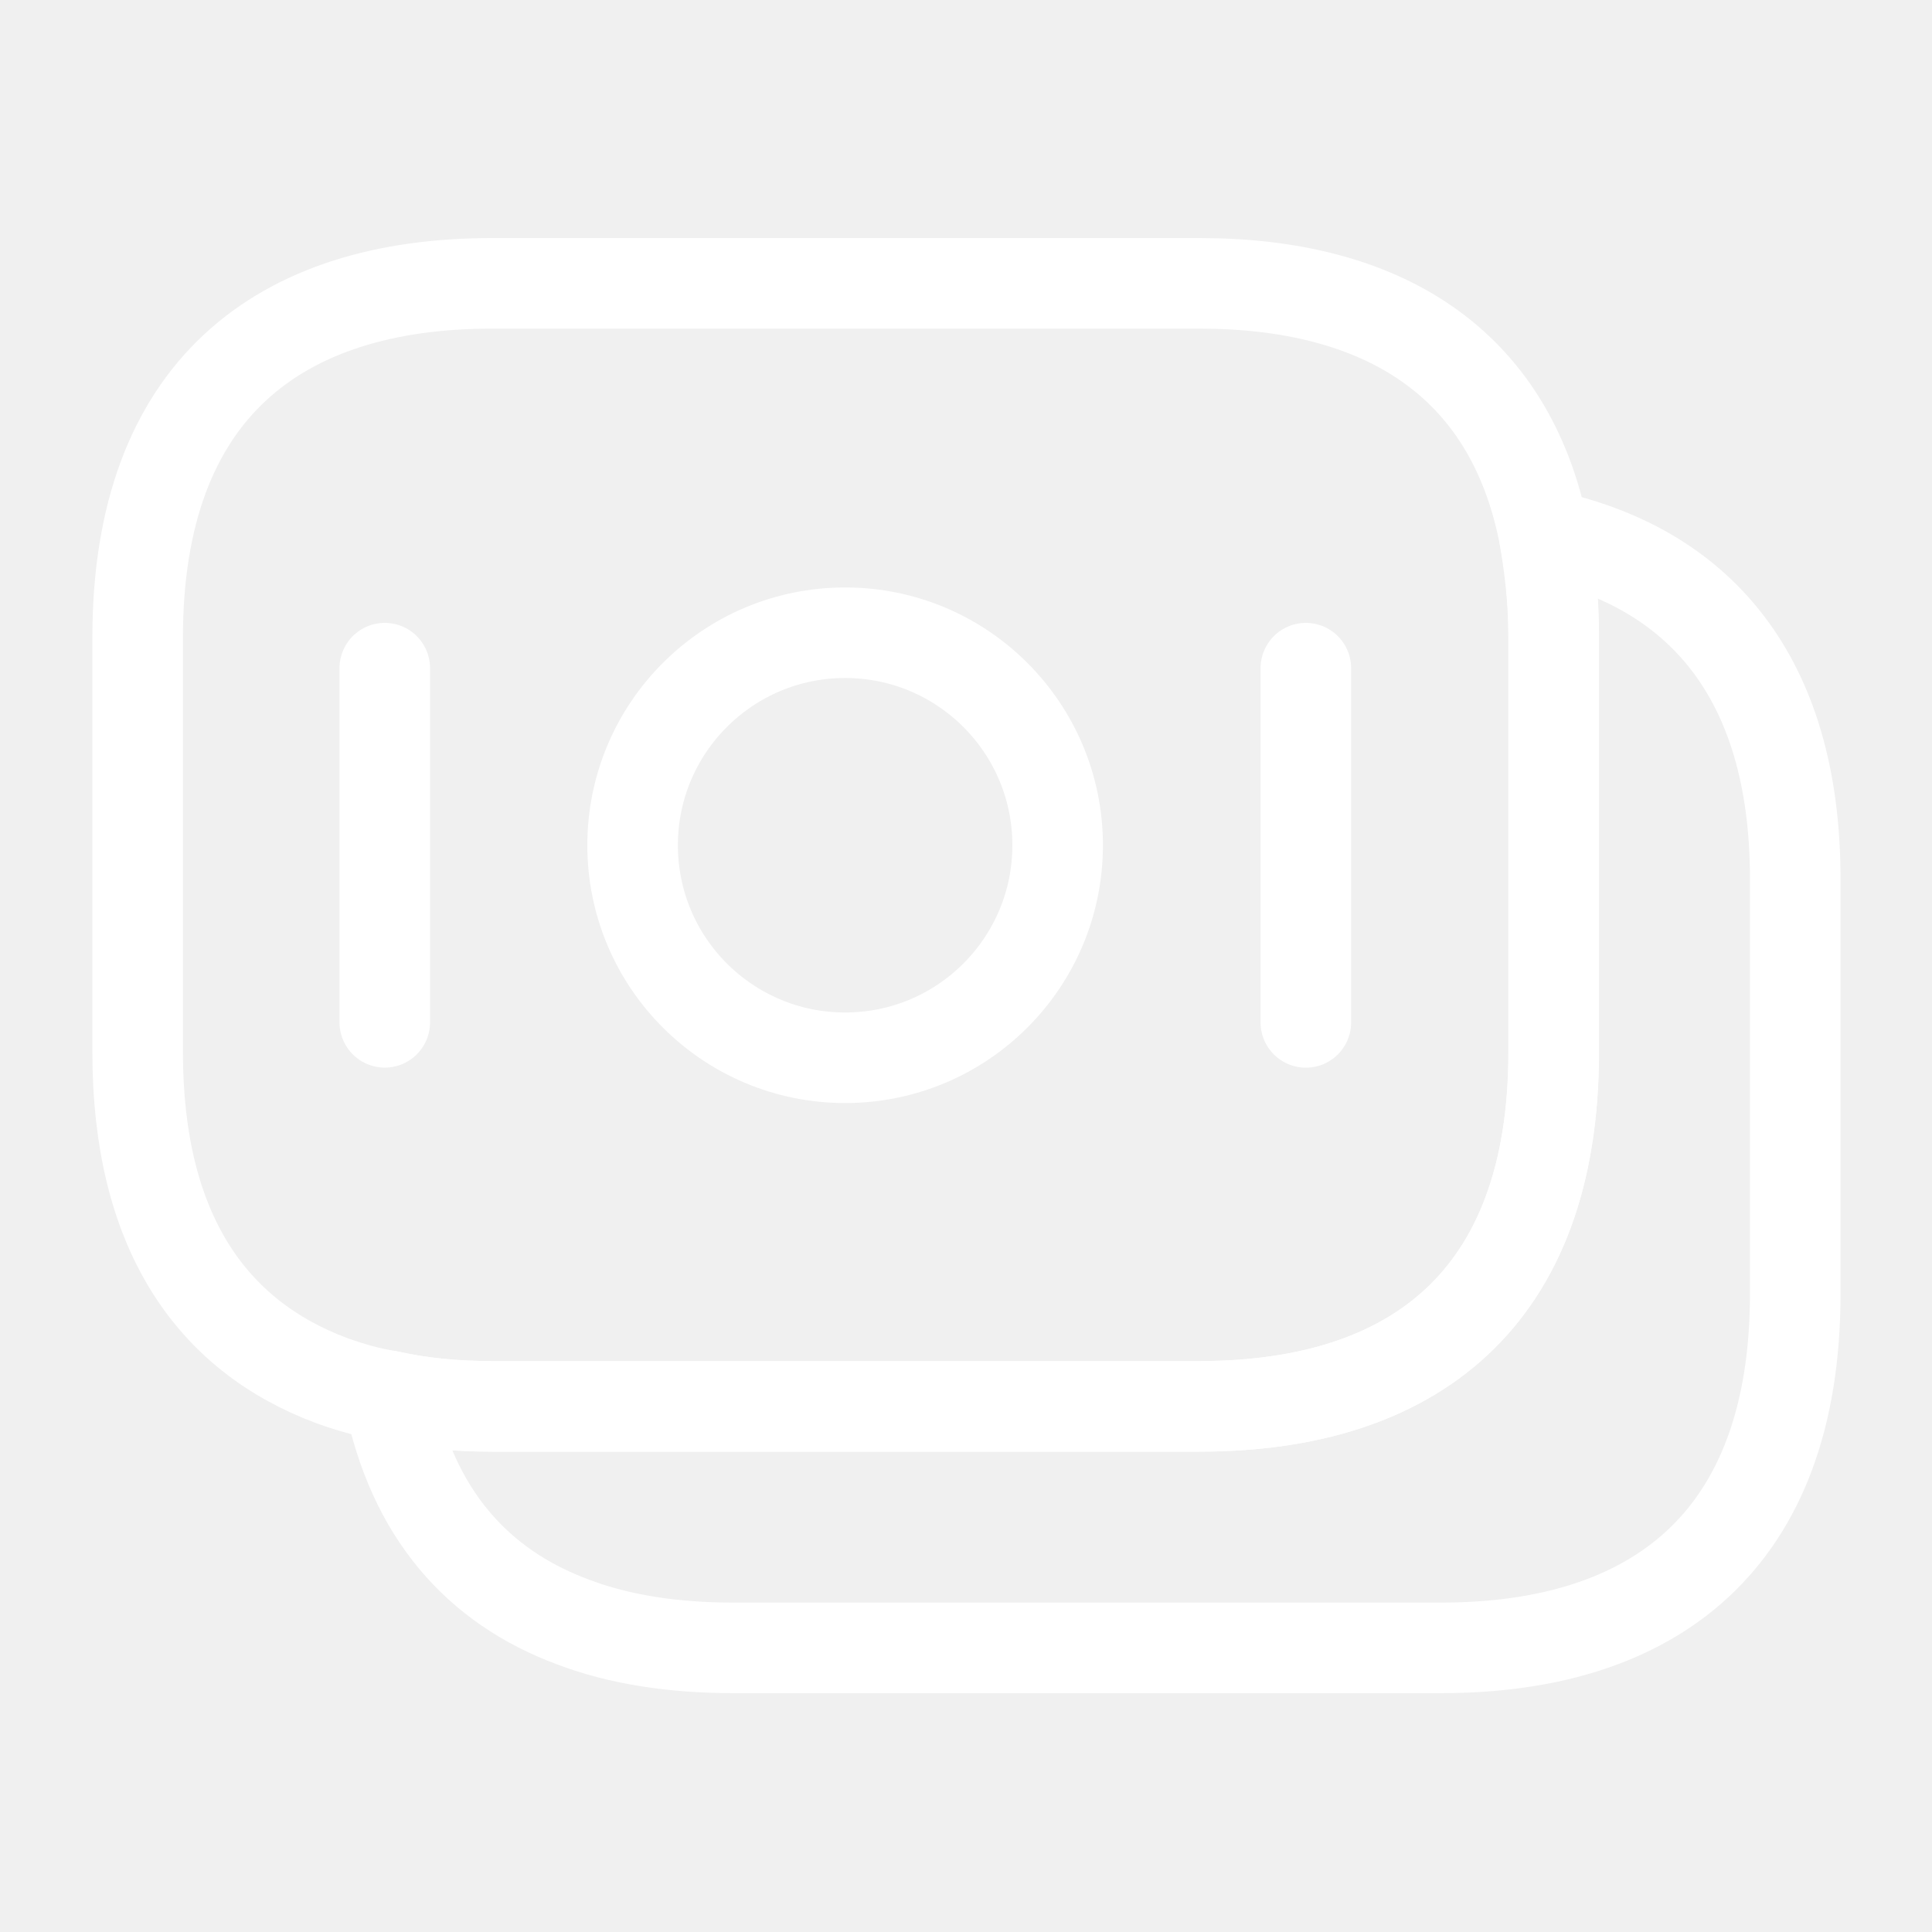
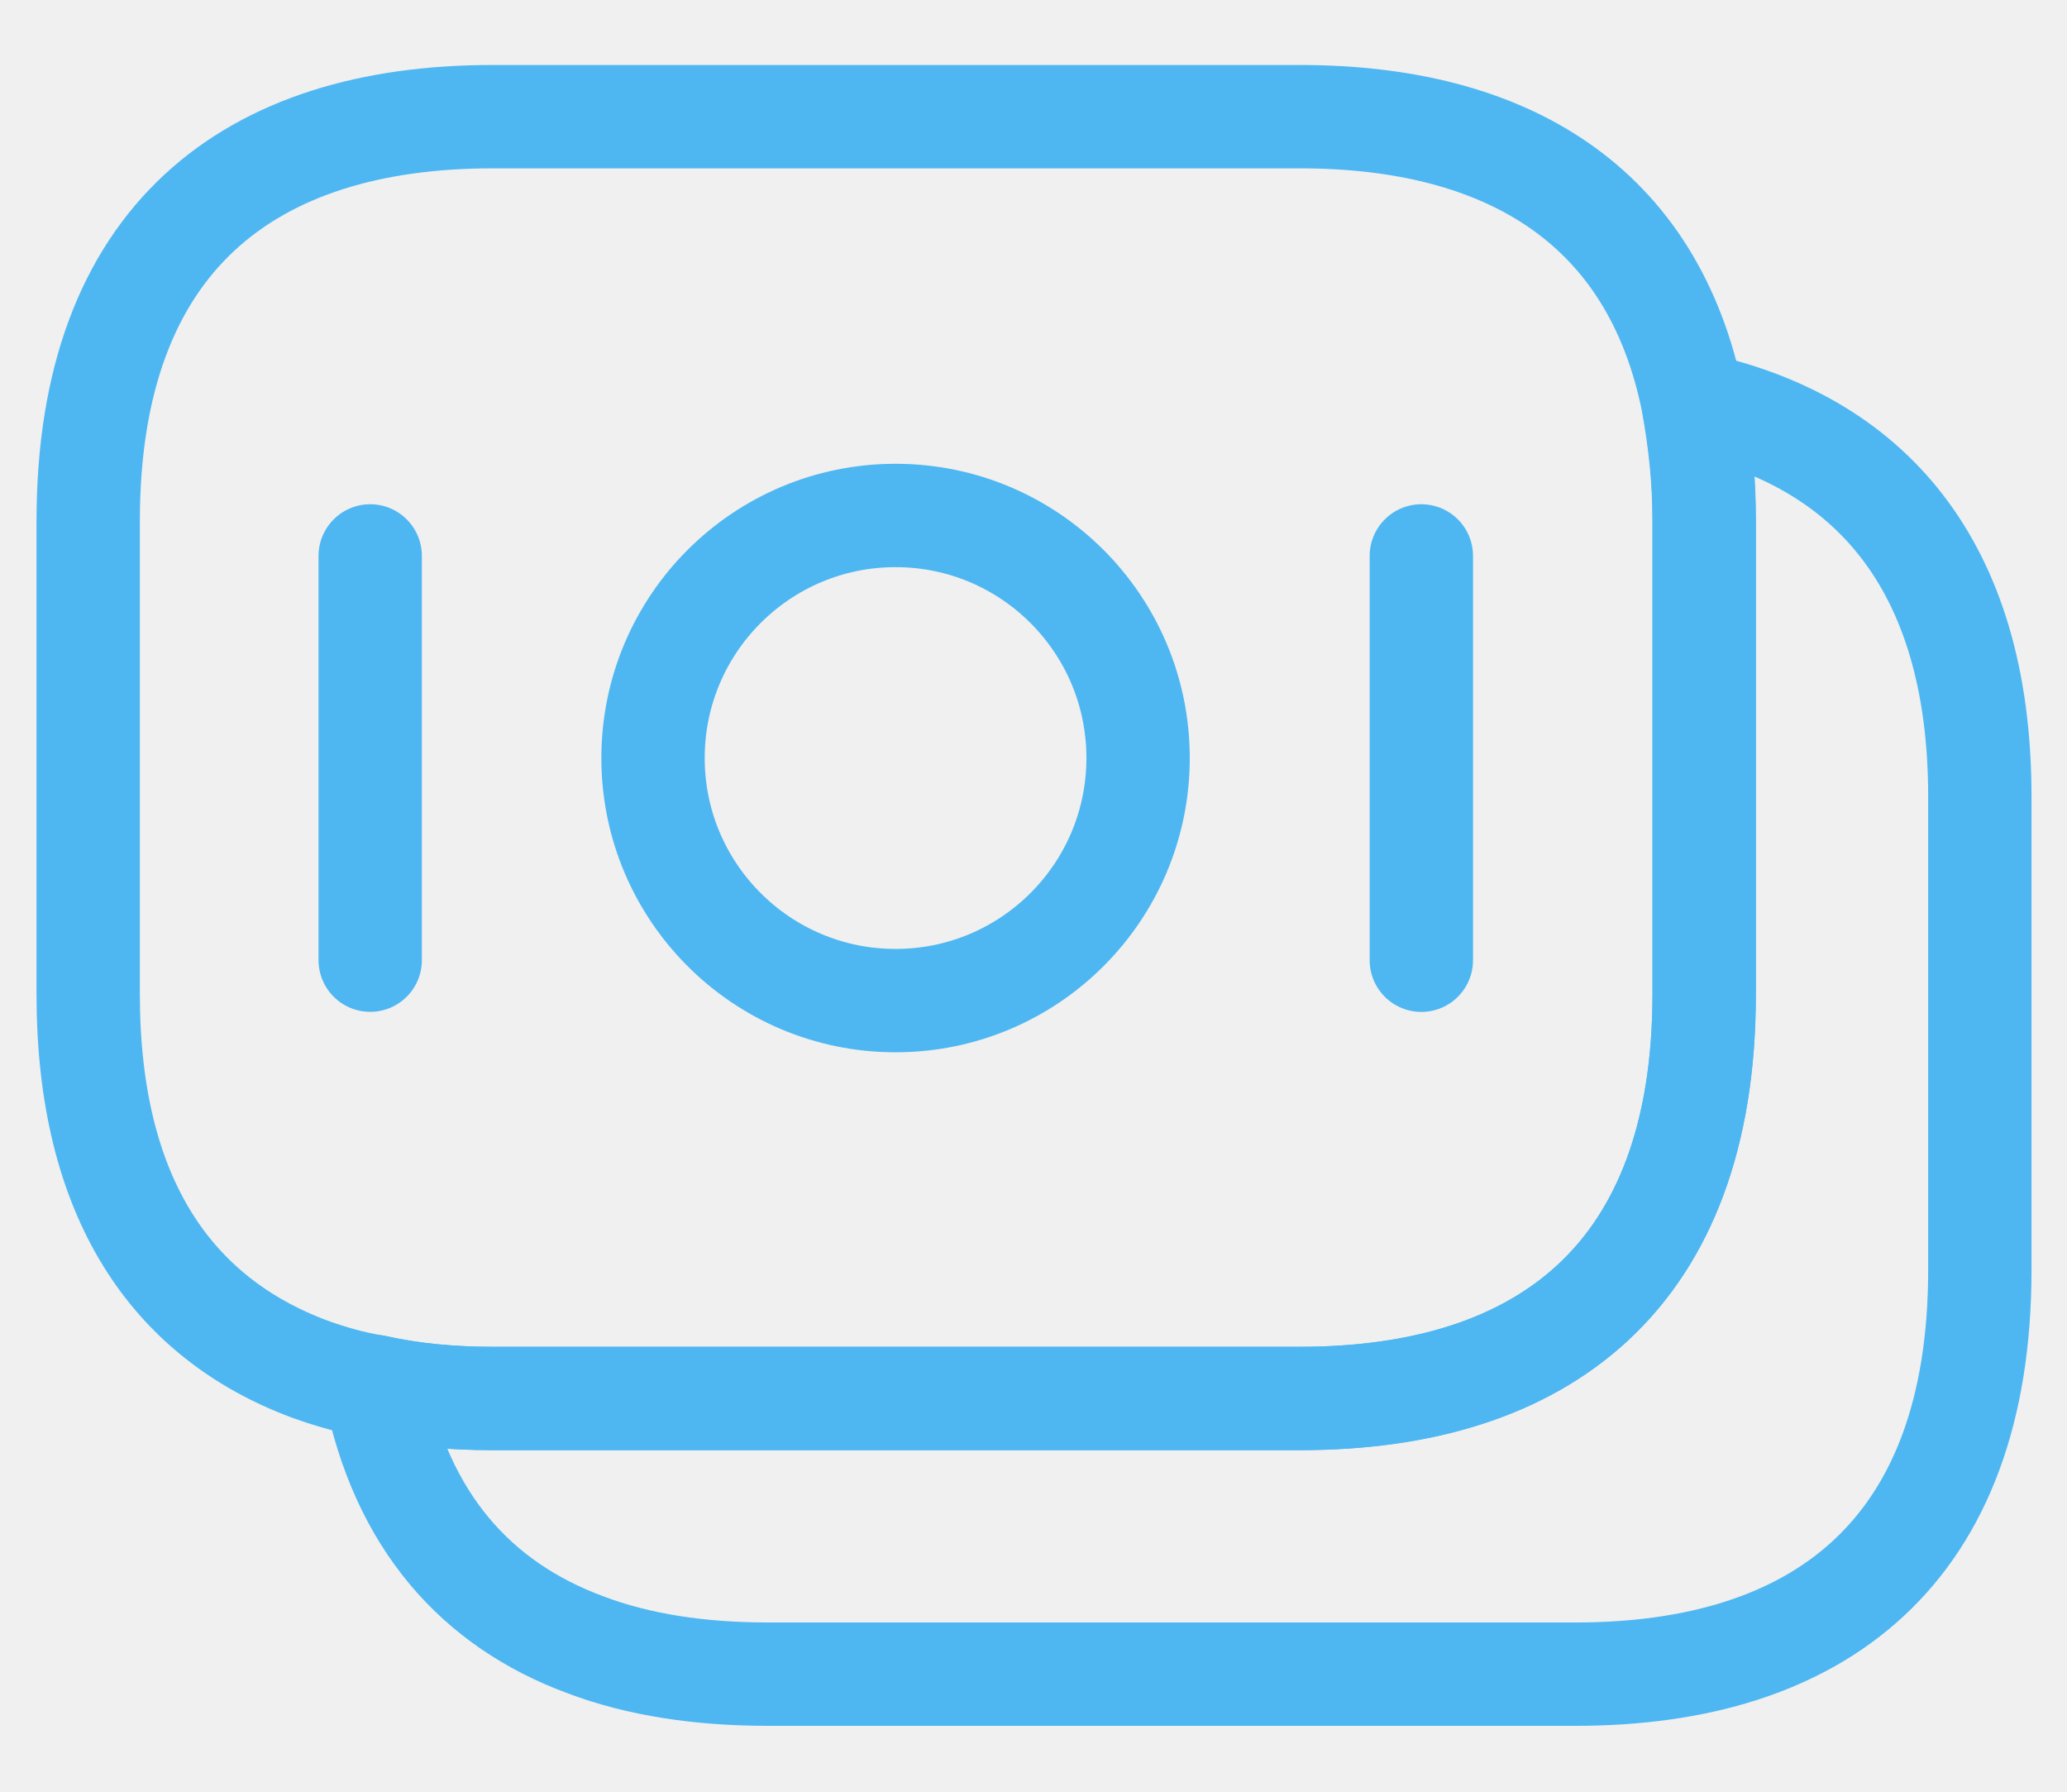
- <svg xmlns="http://www.w3.org/2000/svg" width="32" height="32" viewBox="0 0 32 32" fill="none">
-   <path d="M25.733 10.56V17.427C25.733 21.533 23.387 23.293 19.867 23.293H8.147C7.547 23.293 6.973 23.24 6.44 23.12C6.107 23.067 5.787 22.973 5.493 22.867C3.493 22.12 2.28 20.387 2.28 17.427V10.56C2.28 6.453 4.627 4.693 8.147 4.693H19.867C22.853 4.693 25 5.96 25.573 8.853C25.667 9.387 25.733 9.933 25.733 10.56Z" stroke="white" stroke-width="1.5" stroke-miterlimit="10" stroke-linecap="round" stroke-linejoin="round" />
-   <path d="M29.735 14.56V21.427C29.735 25.534 27.388 27.294 23.868 27.294H12.148C11.162 27.294 10.268 27.16 9.495 26.867C7.908 26.28 6.828 25.067 6.441 23.12C6.975 23.24 7.548 23.294 8.148 23.294H19.868C23.388 23.294 25.735 21.534 25.735 17.427V10.56C25.735 9.933 25.681 9.374 25.575 8.854C28.108 9.387 29.735 11.174 29.735 14.56Z" stroke="white" stroke-width="1.5" stroke-miterlimit="10" stroke-linecap="round" stroke-linejoin="round" />
-   <path d="M13.998 17.52C15.942 17.52 17.518 15.944 17.518 14C17.518 12.056 15.942 10.48 13.998 10.48C12.054 10.48 10.478 12.056 10.478 14C10.478 15.944 12.054 17.52 13.998 17.52Z" stroke="white" stroke-width="1.5" stroke-miterlimit="10" stroke-linecap="round" stroke-linejoin="round" />
-   <path d="M6.373 11.067V16.933" stroke="white" stroke-width="1.5" stroke-miterlimit="10" stroke-linecap="round" stroke-linejoin="round" />
-   <path d="M21.629 11.067V16.934" stroke="white" stroke-width="1.5" stroke-miterlimit="10" stroke-linecap="round" stroke-linejoin="round" />
+ <svg xmlns="http://www.w3.org/2000/svg" width="30" height="26" viewBox="0 0 30 26" fill="none">
+   <path d="M24.733 7.56V14.427C24.733 18.533 22.387 20.293 18.867 20.293H7.147C6.547 20.293 5.973 20.24 5.44 20.12C5.107 20.067 4.787 19.973 4.493 19.867C2.493 19.12 1.28 17.387 1.28 14.427V7.56C1.28 3.453 3.627 1.693 7.147 1.693H18.867C21.853 1.693 24 2.96 24.573 5.853C24.667 6.387 24.733 6.933 24.733 7.56Z" stroke="#4EB7F2" stroke-width="1.5" stroke-miterlimit="10" stroke-linecap="round" stroke-linejoin="round" />
+   <path d="M28.735 11.56V18.427C28.735 22.534 26.388 24.294 22.868 24.294H11.148C10.162 24.294 9.268 24.16 8.495 23.867C6.908 23.28 5.828 22.067 5.441 20.12C5.975 20.24 6.548 20.294 7.148 20.294H18.868C22.388 20.294 24.735 18.534 24.735 14.427V7.56C24.735 6.933 24.681 6.374 24.575 5.854C27.108 6.387 28.735 8.173 28.735 11.56Z" stroke="#4EB7F2" stroke-width="1.5" stroke-miterlimit="10" stroke-linecap="round" stroke-linejoin="round" />
+   <path d="M12.998 14.52C14.942 14.52 16.518 12.944 16.518 11C16.518 9.056 14.942 7.48 12.998 7.48C11.054 7.48 9.478 9.056 9.478 11C9.478 12.944 11.054 14.52 12.998 14.52Z" stroke="#4EB7F2" stroke-width="1.5" stroke-miterlimit="10" stroke-linecap="round" stroke-linejoin="round" />
+   <path d="M5.373 8.067V13.933" stroke="#4EB7F2" stroke-width="1.5" stroke-miterlimit="10" stroke-linecap="round" stroke-linejoin="round" />
+   <path d="M20.629 8.067V13.934" stroke="#4EB7F2" stroke-width="1.5" stroke-miterlimit="10" stroke-linecap="round" stroke-linejoin="round" />
</svg>
